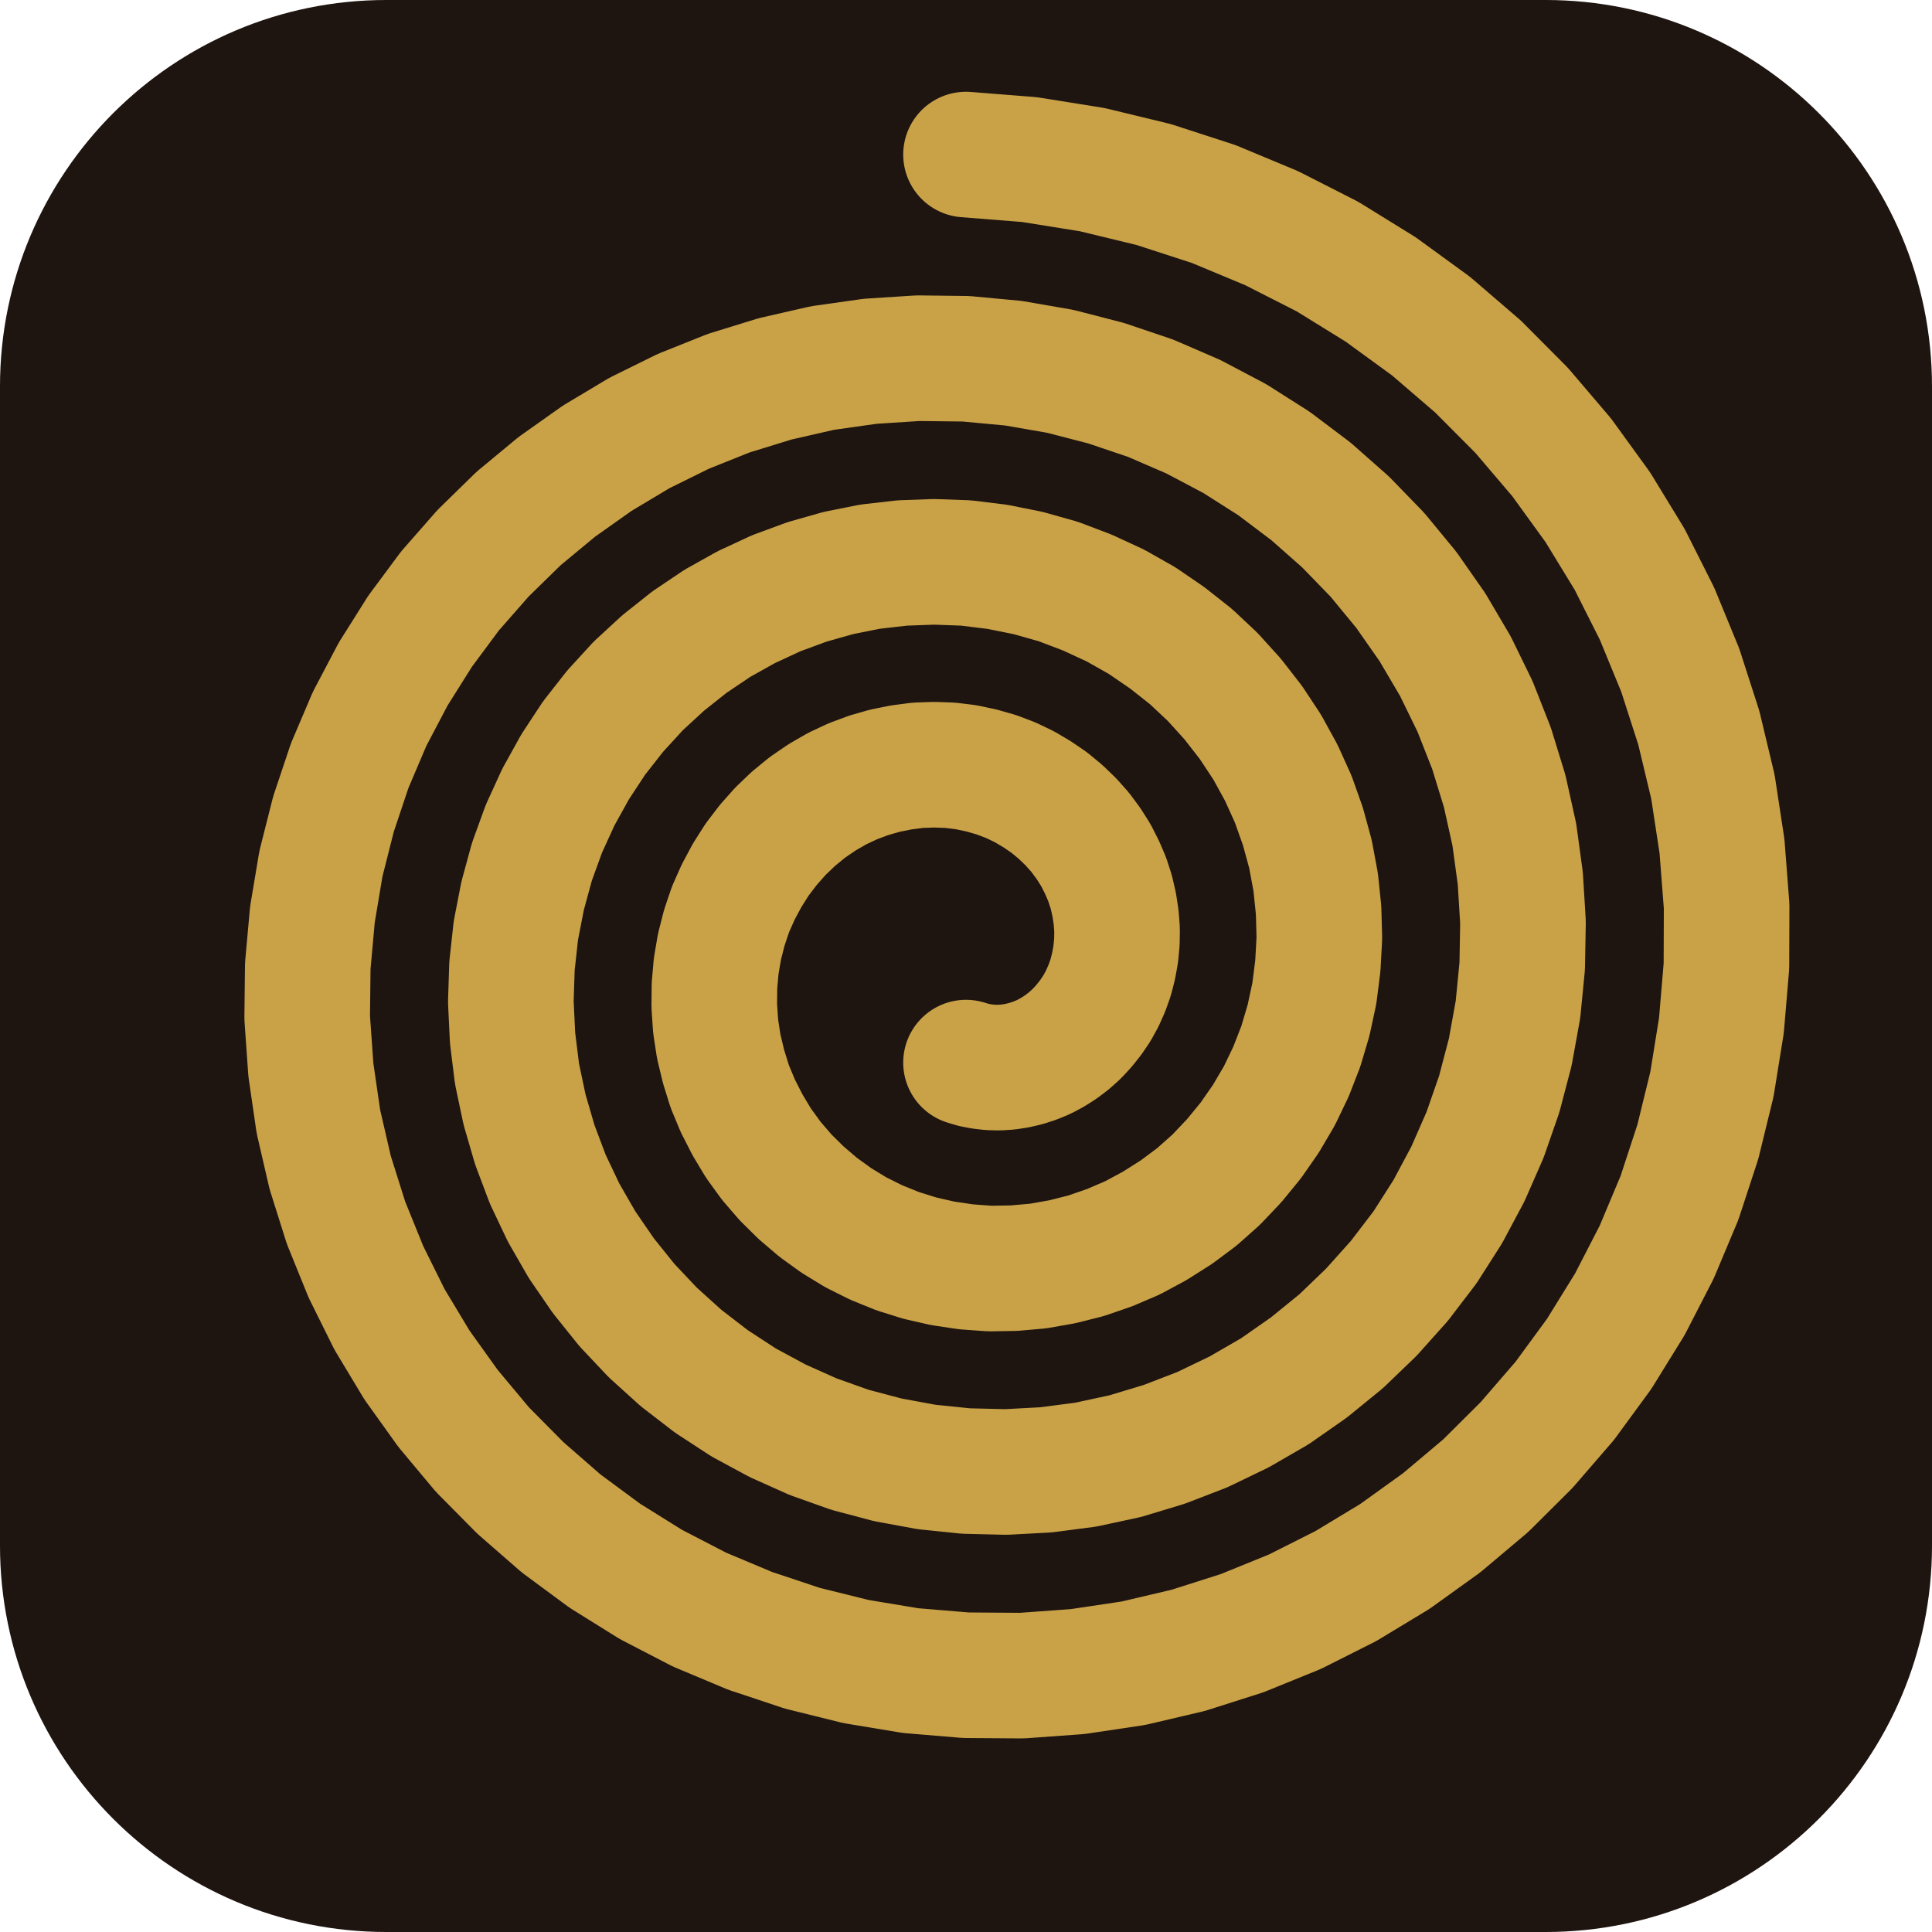
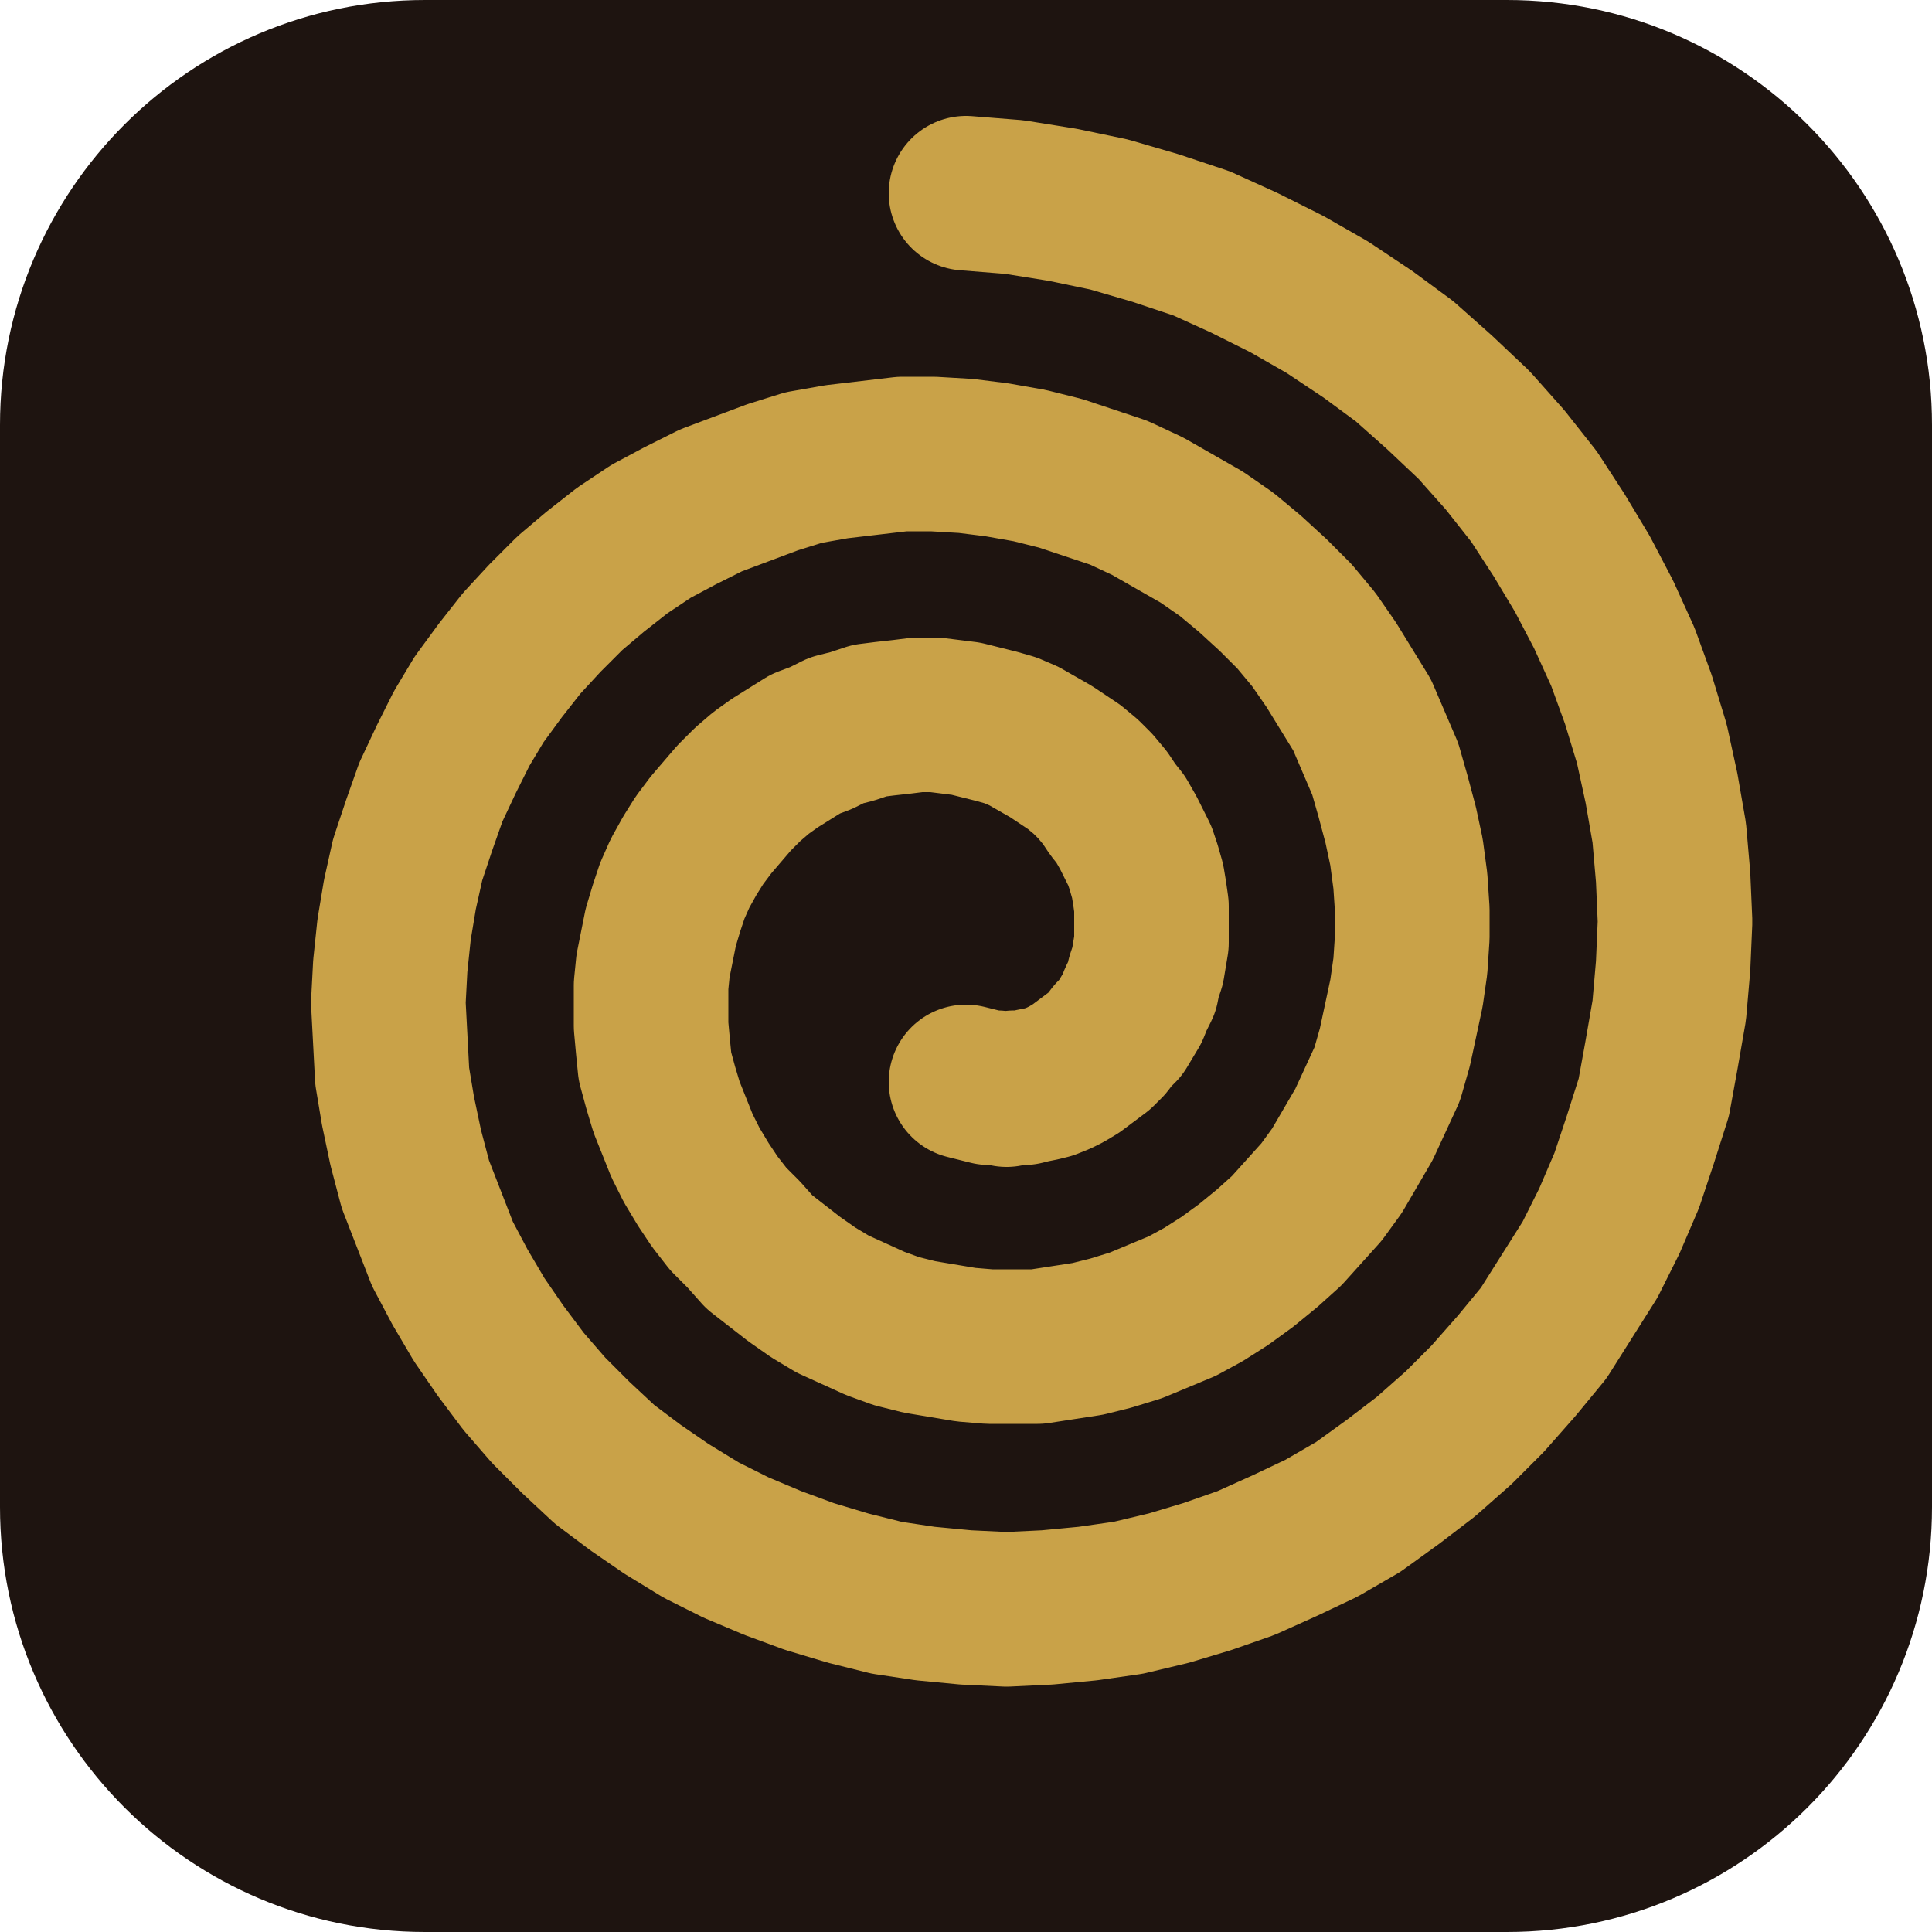
<svg xmlns="http://www.w3.org/2000/svg" viewBox="0 0 100 100">
-   <rect width="100" height="100" rx="20" fill="#1E1410" />
-   <path d="M 50.00,8.00 L 53.28,8.26 L 56.53,8.78 L 59.71,9.55 L 62.82,10.56 L 65.82,11.81 L 68.71,13.28 L 71.46,14.98 L 74.07,16.88 L 76.50,18.97 L 78.76,21.24 L 80.83,23.67 L 82.70,26.25 L 84.35,28.95 L 85.77,31.77 L 86.97,34.69 L 87.93,37.67 L 88.66,40.72 L 89.13,43.80 L 89.37,46.90 L 89.36,50.00 L 89.10,53.08 L 88.61,56.12 L 87.88,59.10 L 86.93,62.00 L 85.75,64.81 L 84.36,67.51 L 82.77,70.08 L 80.99,72.51 L 79.02,74.79 L 76.90,76.90 L 74.62,78.82 L 72.20,80.56 L 69.67,82.09 L 67.03,83.42 L 64.30,84.53 L 61.51,85.42 L 58.66,86.09 L 55.78,86.52 L 52.89,86.73 L 50.00,86.71 L 47.13,86.47 L 44.30,86.00 L 41.52,85.31 L 38.82,84.41 L 36.20,83.31 L 33.69,82.01 L 31.30,80.52 L 29.04,78.85 L 26.93,77.01 L 24.97,75.03 L 23.19,72.90 L 21.58,70.65 L 20.16,68.29 L 18.94,65.83 L 17.91,63.29 L 17.09,60.69 L 16.48,58.05 L 16.09,55.37 L 15.90,52.68 L 15.93,50.00 L 16.17,47.34 L 16.61,44.71 L 17.26,42.14 L 18.10,39.63 L 19.13,37.21 L 20.35,34.89 L 21.74,32.68 L 23.29,30.59 L 25.00,28.64 L 26.84,26.84 L 28.82,25.20 L 30.91,23.72 L 33.10,22.41 L 35.37,21.29 L 37.72,20.35 L 40.12,19.61 L 42.57,19.05 L 45.04,18.70 L 47.52,18.54 L 50.00,18.57 L 52.46,18.80 L 54.88,19.22 L 57.24,19.83 L 59.55,20.61 L 61.77,21.57 L 63.91,22.70 L 65.94,23.99 L 67.85,25.43 L 69.64,27.01 L 71.29,28.71 L 72.79,30.53 L 74.14,32.46 L 75.33,34.48 L 76.35,36.57 L 77.20,38.73 L 77.88,40.94 L 78.38,43.19 L 78.69,45.46 L 78.83,47.73 L 78.79,50.00 L 78.57,52.25 L 78.17,54.46 L 77.60,56.63 L 76.87,58.73 L 75.98,60.76 L 74.94,62.71 L 73.76,64.56 L 72.43,66.30 L 70.98,67.92 L 69.42,69.42 L 67.75,70.78 L 65.99,72.01 L 64.14,73.08 L 62.23,74.00 L 60.26,74.76 L 58.24,75.37 L 56.20,75.81 L 54.13,76.08 L 52.06,76.19 L 50.00,76.14 L 47.96,75.93 L 45.95,75.56 L 43.99,75.04 L 42.08,74.36 L 40.25,73.54 L 38.49,72.59 L 36.82,71.50 L 35.25,70.29 L 33.79,68.97 L 32.45,67.55 L 31.23,66.03 L 30.13,64.43 L 29.17,62.76 L 28.35,61.03 L 27.68,59.25 L 27.15,57.43 L 26.76,55.58 L 26.53,53.72 L 26.44,51.85 L 26.50,50.00 L 26.70,48.17 L 27.05,46.37 L 27.53,44.61 L 28.15,42.90 L 28.90,41.26 L 29.77,39.69 L 30.75,38.20 L 31.84,36.81 L 33.03,35.51 L 34.32,34.32 L 35.68,33.24 L 37.12,32.27 L 38.62,31.43 L 40.17,30.71 L 41.77,30.12 L 43.39,29.66 L 45.04,29.33 L 46.70,29.14 L 48.35,29.08 L 50.00,29.14 L 51.63,29.34 L 53.22,29.66 L 54.78,30.10 L 56.28,30.67 L 57.73,31.34 L 59.11,32.12 L 60.41,33.01 L 61.64,33.98 L 62.77,35.04 L 63.81,36.19 L 64.75,37.40 L 65.59,38.67 L 66.32,40.00 L 66.94,41.37 L 67.44,42.78 L 67.83,44.21 L 68.10,45.66 L 68.25,47.11 L 68.29,48.56 L 68.21,50.00 L 68.03,51.42 L 67.73,52.81 L 67.33,54.16 L 66.82,55.47 L 66.22,56.72 L 65.52,57.91 L 64.74,59.03 L 63.88,60.08 L 62.95,61.06 L 61.95,61.95 L 60.89,62.74 L 59.77,63.45 L 58.62,64.07 L 57.43,64.58 L 56.21,65.00 L 54.98,65.31 L 53.73,65.53 L 52.48,65.64 L 51.23,65.66 L 50.00,65.57 L 48.79,65.39 L 47.61,65.12 L 46.46,64.76 L 45.35,64.31 L 44.29,63.78 L 43.29,63.17 L 42.35,62.49 L 41.47,61.74 L 40.66,60.94 L 39.92,60.08 L 39.26,59.17 L 38.69,58.22 L 38.19,57.24 L 37.77,56.23 L 37.45,55.20 L 37.20,54.16 L 37.04,53.11 L 36.97,52.06 L 36.98,51.02 L 37.07,50.00 L 37.24,49.00 L 37.49,48.02 L 37.81,47.07 L 38.21,46.17 L 38.67,45.31 L 39.19,44.49 L 39.77,43.73 L 40.40,43.02 L 41.07,42.38 L 41.79,41.79 L 42.55,41.27 L 43.33,40.82 L 44.14,40.44 L 44.97,40.13 L 45.81,39.89 L 46.66,39.72 L 47.51,39.61 L 48.35,39.58 L 49.18,39.61 L 50.00,39.71 L 50.80,39.88 L 51.57,40.10 L 52.31,40.38 L 53.02,40.72 L 53.68,41.11 L 54.31,41.54 L 54.89,42.02 L 55.42,42.53 L 55.91,43.08 L 56.34,43.66 L 56.72,44.26 L 57.04,44.89 L 57.31,45.52 L 57.52,46.17 L 57.67,46.82 L 57.77,47.47 L 57.82,48.12 L 57.81,48.76 L 57.75,49.39 L 57.64,50.00 L 57.49,50.59 L 57.29,51.15 L 57.05,51.69 L 56.77,52.20 L 56.45,52.67 L 56.10,53.11 L 55.73,53.51 L 55.33,53.87 L 54.91,54.19 L 54.47,54.47 L 54.02,54.71 L 53.56,54.90 L 53.10,55.05 L 52.63,55.16 L 52.17,55.23 L 51.71,55.26 L 51.26,55.25 L 50.82,55.20 L 50.40,55.12 L 50.00,55.00" fill="none" stroke="#C9A248" stroke-width="6.5" stroke-linecap="round" stroke-linejoin="round" />
+   <rect width="100" height="100" rx="22" fill="#1E1410" />
+   <path d="M 50.0,10.0 L 52.5,10.2 L 55.0,10.6 L 57.4,11.1 L 59.8,11.8 L 62.2,12.6 L 64.4,13.6 L 66.6,14.7 L 68.7,15.9 L 70.8,17.3 L 72.7,18.7 L 74.5,20.3 L 76.3,22.0 L 77.9,23.8 L 79.4,25.7 L 80.7,27.7 L 81.9,29.7 L 83.0,31.8 L 84.0,34.0 L 84.8,36.2 L 85.5,38.5 L 86.0,40.8 L 86.4,43.1 L 86.6,45.4 L 86.7,47.7 L 86.6,50.0 L 86.4,52.3 L 86.0,54.6 L 85.6,56.8 L 84.9,59.0 L 84.2,61.1 L 83.3,63.2 L 82.3,65.2 L 81.1,67.1 L 79.9,69.0 L 78.5,70.7 L 77.0,72.4 L 75.5,73.9 L 73.8,75.4 L 72.1,76.7 L 70.3,78.0 L 68.4,79.1 L 66.5,80.0 L 64.5,80.9 L 62.5,81.6 L 60.5,82.2 L 58.4,82.7 L 56.3,83.0 L 54.2,83.2 L 52.1,83.3 L 50.0,83.2 L 47.9,83.0 L 45.9,82.7 L 43.9,82.2 L 41.9,81.6 L 40.0,80.9 L 38.1,80.1 L 36.3,79.2 L 34.5,78.1 L 32.9,77.0 L 31.3,75.8 L 29.8,74.4 L 28.4,73.0 L 27.1,71.5 L 25.9,69.9 L 24.8,68.3 L 23.8,66.6 L 22.9,64.9 L 22.2,63.1 L 21.5,61.3 L 21.0,59.4 L 20.6,57.5 L 20.3,55.7 L 20.2,53.8 L 20.1,51.9 L 20.2,50.0 L 20.4,48.1 L 20.7,46.3 L 21.1,44.5 L 21.7,42.7 L 22.3,41.0 L 23.1,39.3 L 23.9,37.7 L 24.8,36.2 L 25.9,34.7 L 27.0,33.3 L 28.2,32.0 L 29.5,30.7 L 30.8,29.6 L 32.2,28.5 L 33.7,27.5 L 35.2,26.7 L 36.8,25.9 L 38.4,25.3 L 40.0,24.7 L 41.6,24.2 L 43.3,23.9 L 45.0,23.7 L 46.7,23.5 L 48.3,23.5 L 50.0,23.6 L 51.6,23.8 L 53.3,24.1 L 54.9,24.5 L 56.4,25.0 L 57.9,25.5 L 59.4,26.2 L 60.8,27.0 L 62.2,27.8 L 63.5,28.7 L 64.7,29.7 L 65.9,30.8 L 67.0,31.9 L 68.0,33.1 L 68.9,34.4 L 69.7,35.7 L 70.5,37.0 L 71.1,38.4 L 71.7,39.8 L 72.1,41.2 L 72.5,42.7 L 72.8,44.1 L 73.0,45.6 L 73.1,47.1 L 73.1,48.5 L 73.0,50.0 L 72.8,51.4 L 72.5,52.8 L 72.2,54.2 L 71.8,55.6 L 71.2,56.9 L 70.6,58.2 L 69.9,59.4 L 69.2,60.6 L 68.4,61.7 L 67.5,62.7 L 66.6,63.7 L 65.6,64.6 L 64.5,65.5 L 63.4,66.3 L 62.3,67.0 L 61.2,67.6 L 60.0,68.1 L 58.8,68.6 L 57.5,69.0 L 56.3,69.3 L 55.0,69.5 L 53.7,69.7 L 52.5,69.7 L 51.2,69.7 L 50.0,69.6 L 48.8,69.4 L 47.6,69.2 L 46.4,68.9 L 45.3,68.5 L 44.2,68.0 L 43.1,67.5 L 42.1,66.9 L 41.1,66.2 L 40.2,65.5 L 39.3,64.8 L 38.5,63.9 L 37.7,63.1 L 37.0,62.2 L 36.4,61.3 L 35.8,60.3 L 35.3,59.3 L 34.9,58.3 L 34.5,57.3 L 34.2,56.3 L 33.9,55.2 L 33.8,54.2 L 33.7,53.1 L 33.7,52.1 L 33.7,51.0 L 33.8,50.0 L 34.0,49.0 L 34.2,48.0 L 34.5,47.0 L 34.8,46.1 L 35.2,45.2 L 35.7,44.3 L 36.2,43.5 L 36.8,42.7 L 37.4,42.0 L 38.0,41.3 L 38.7,40.6 L 39.4,40.0 L 40.1,39.5 L 40.9,39.0 L 41.7,38.5 L 42.5,38.2 L 43.3,37.8 L 44.1,37.6 L 45.0,37.3 L 45.8,37.2 L 46.7,37.1 L 47.5,37.0 L 48.4,37.0 L 49.2,37.1 L 50.0,37.2 L 50.8,37.4 L 51.6,37.6 L 52.3,37.8 L 53.0,38.1 L 53.7,38.5 L 54.4,38.9 L 55.0,39.3 L 55.6,39.7 L 56.2,40.2 L 56.7,40.7 L 57.2,41.3 L 57.6,41.9 L 58.0,42.4 L 58.4,43.1 L 58.7,43.7 L 59.0,44.3 L 59.2,44.9 L 59.4,45.6 L 59.5,46.2 L 59.6,46.9 L 59.6,47.5 L 59.6,48.2 L 59.6,48.8 L 59.5,49.4 L 59.4,50.0 L 59.2,50.6 L 59.1,51.1 L 58.8,51.7 L 58.6,52.2 L 58.3,52.7 L 58.0,53.2 L 57.6,53.6 L 57.3,54.0 L 56.9,54.4 L 56.5,54.7 L 56.1,55.0 L 55.7,55.3 L 55.2,55.6 L 54.8,55.8 L 54.3,56.0 L 53.9,56.1 L 53.4,56.2 L 53.0,56.3 L 52.5,56.3 L 52.1,56.4 L 51.6,56.3 L 51.2,56.3 L 50.8,56.2 L 50.4,56.1 L 50.0,56.0" fill="none" stroke="#C9A248" stroke-width="8" stroke-linecap="round" stroke-linejoin="round" />
</svg>
